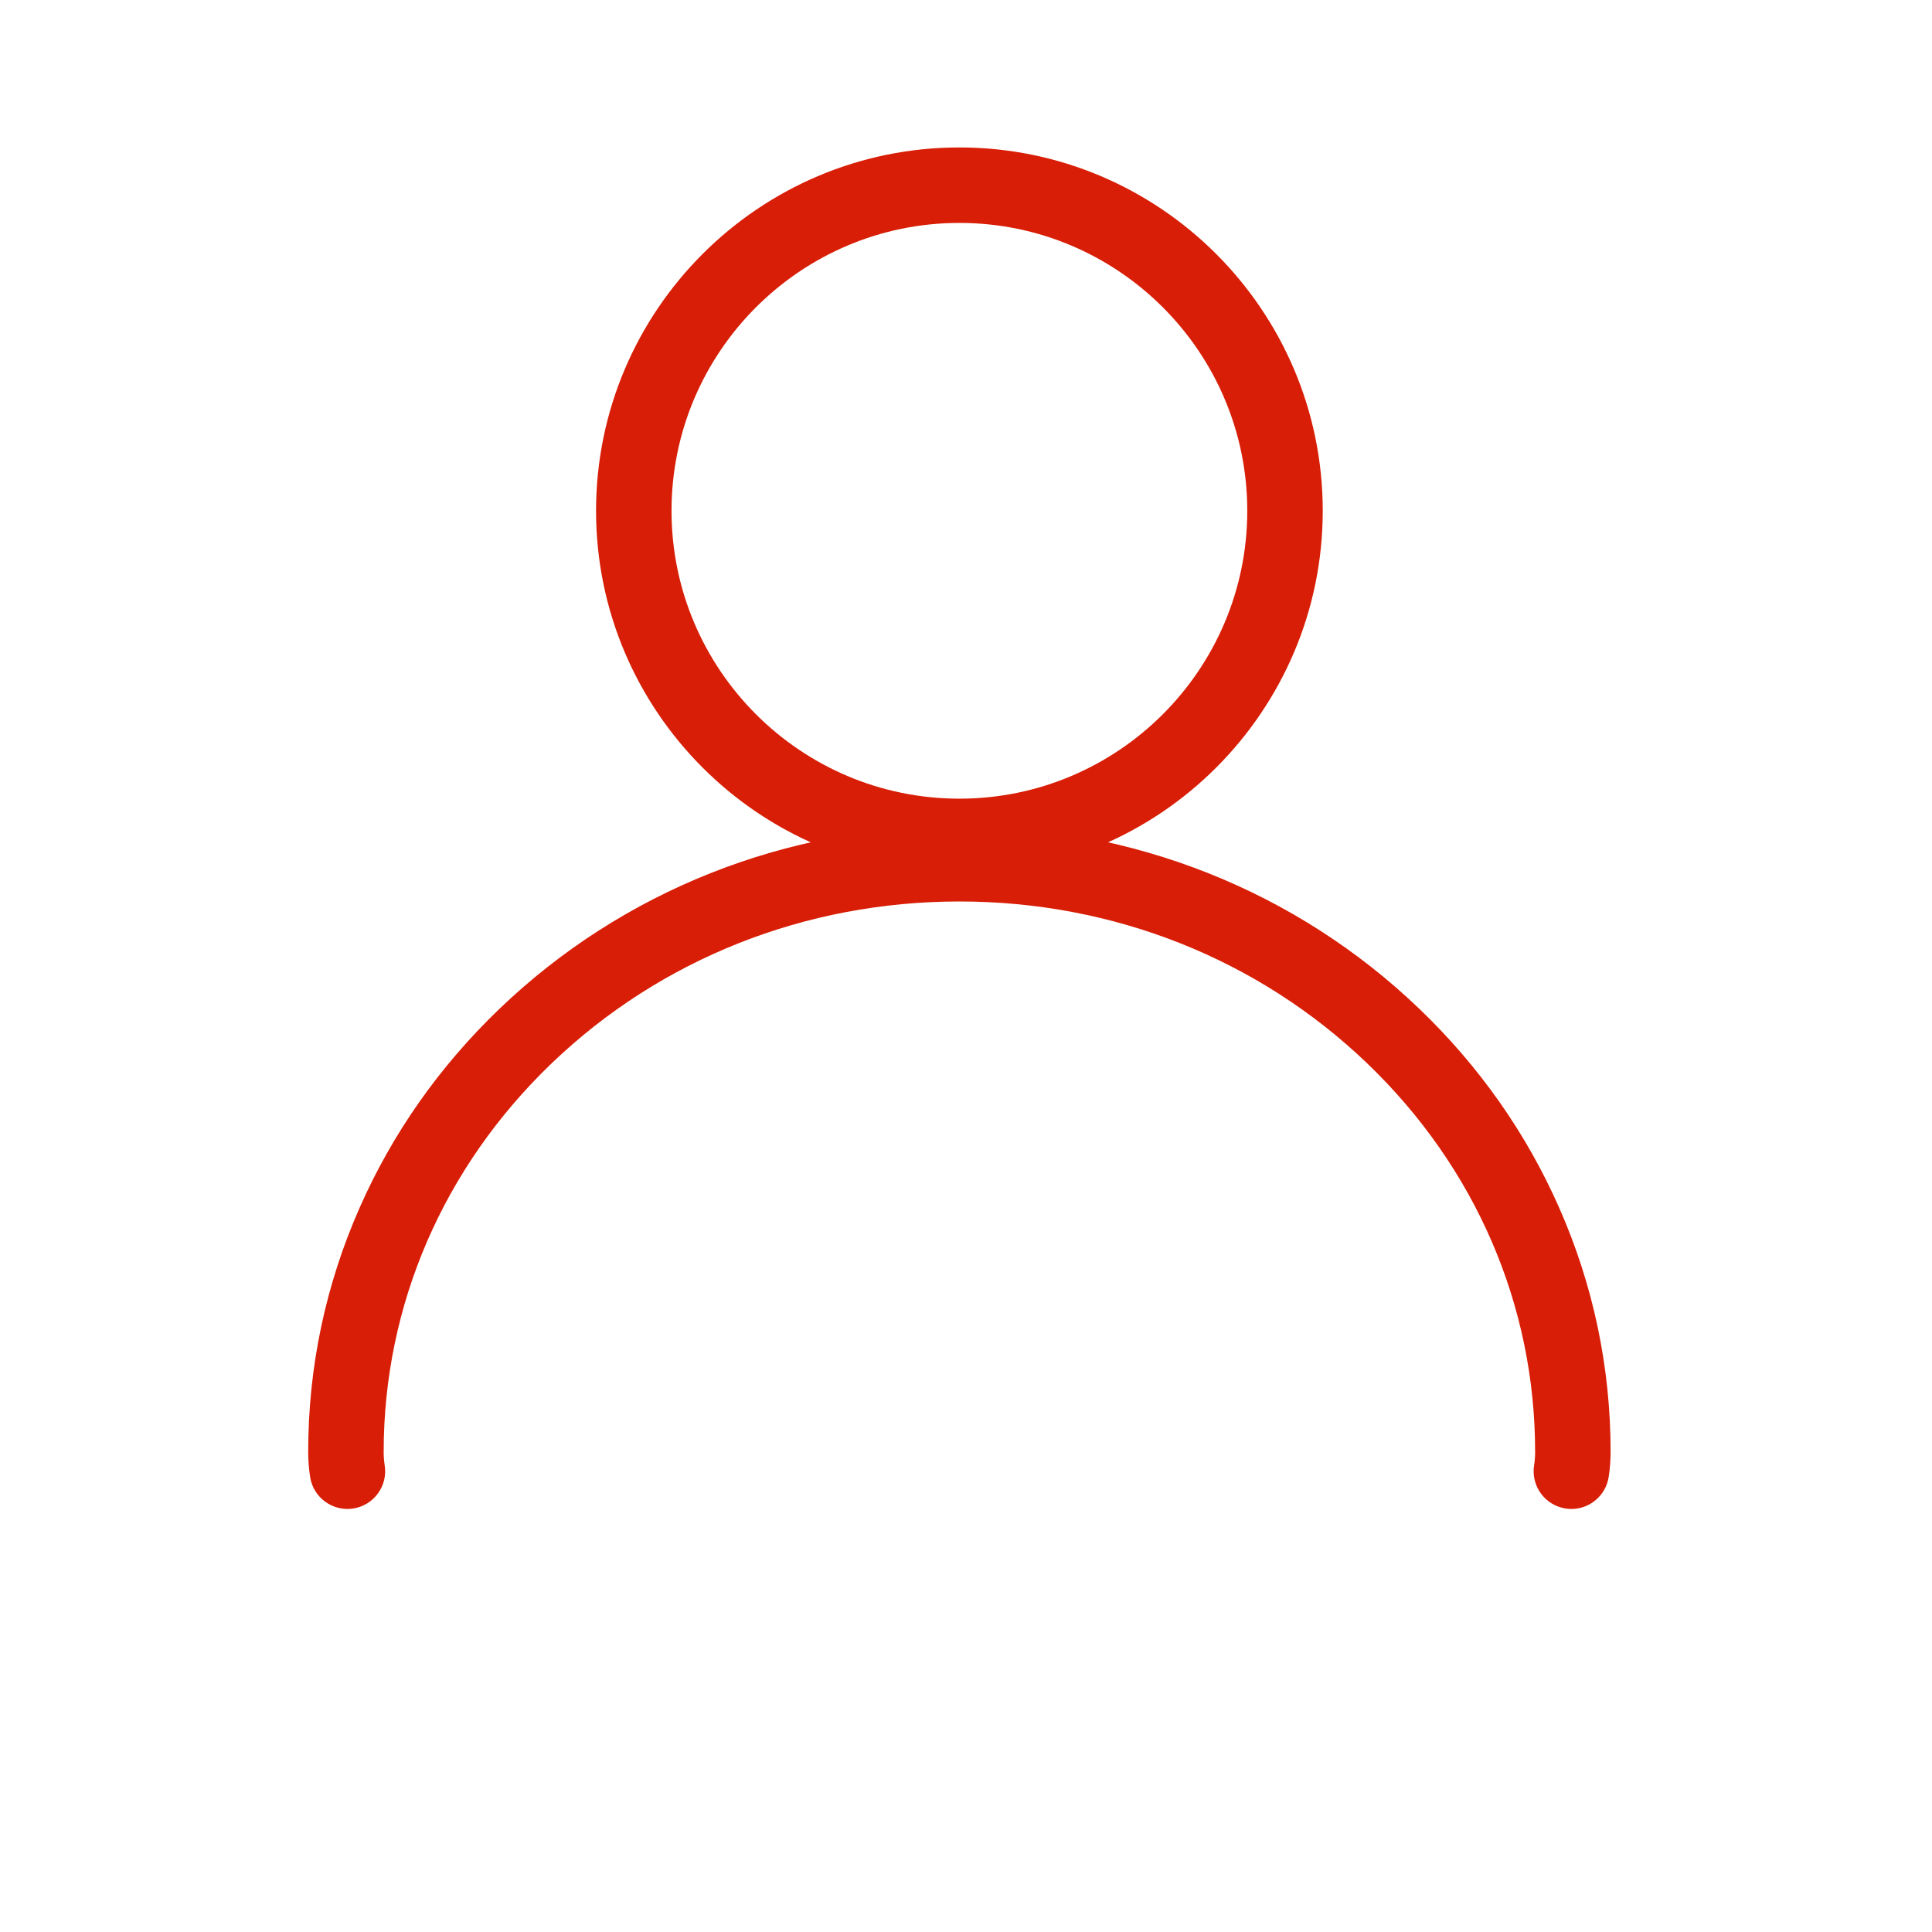
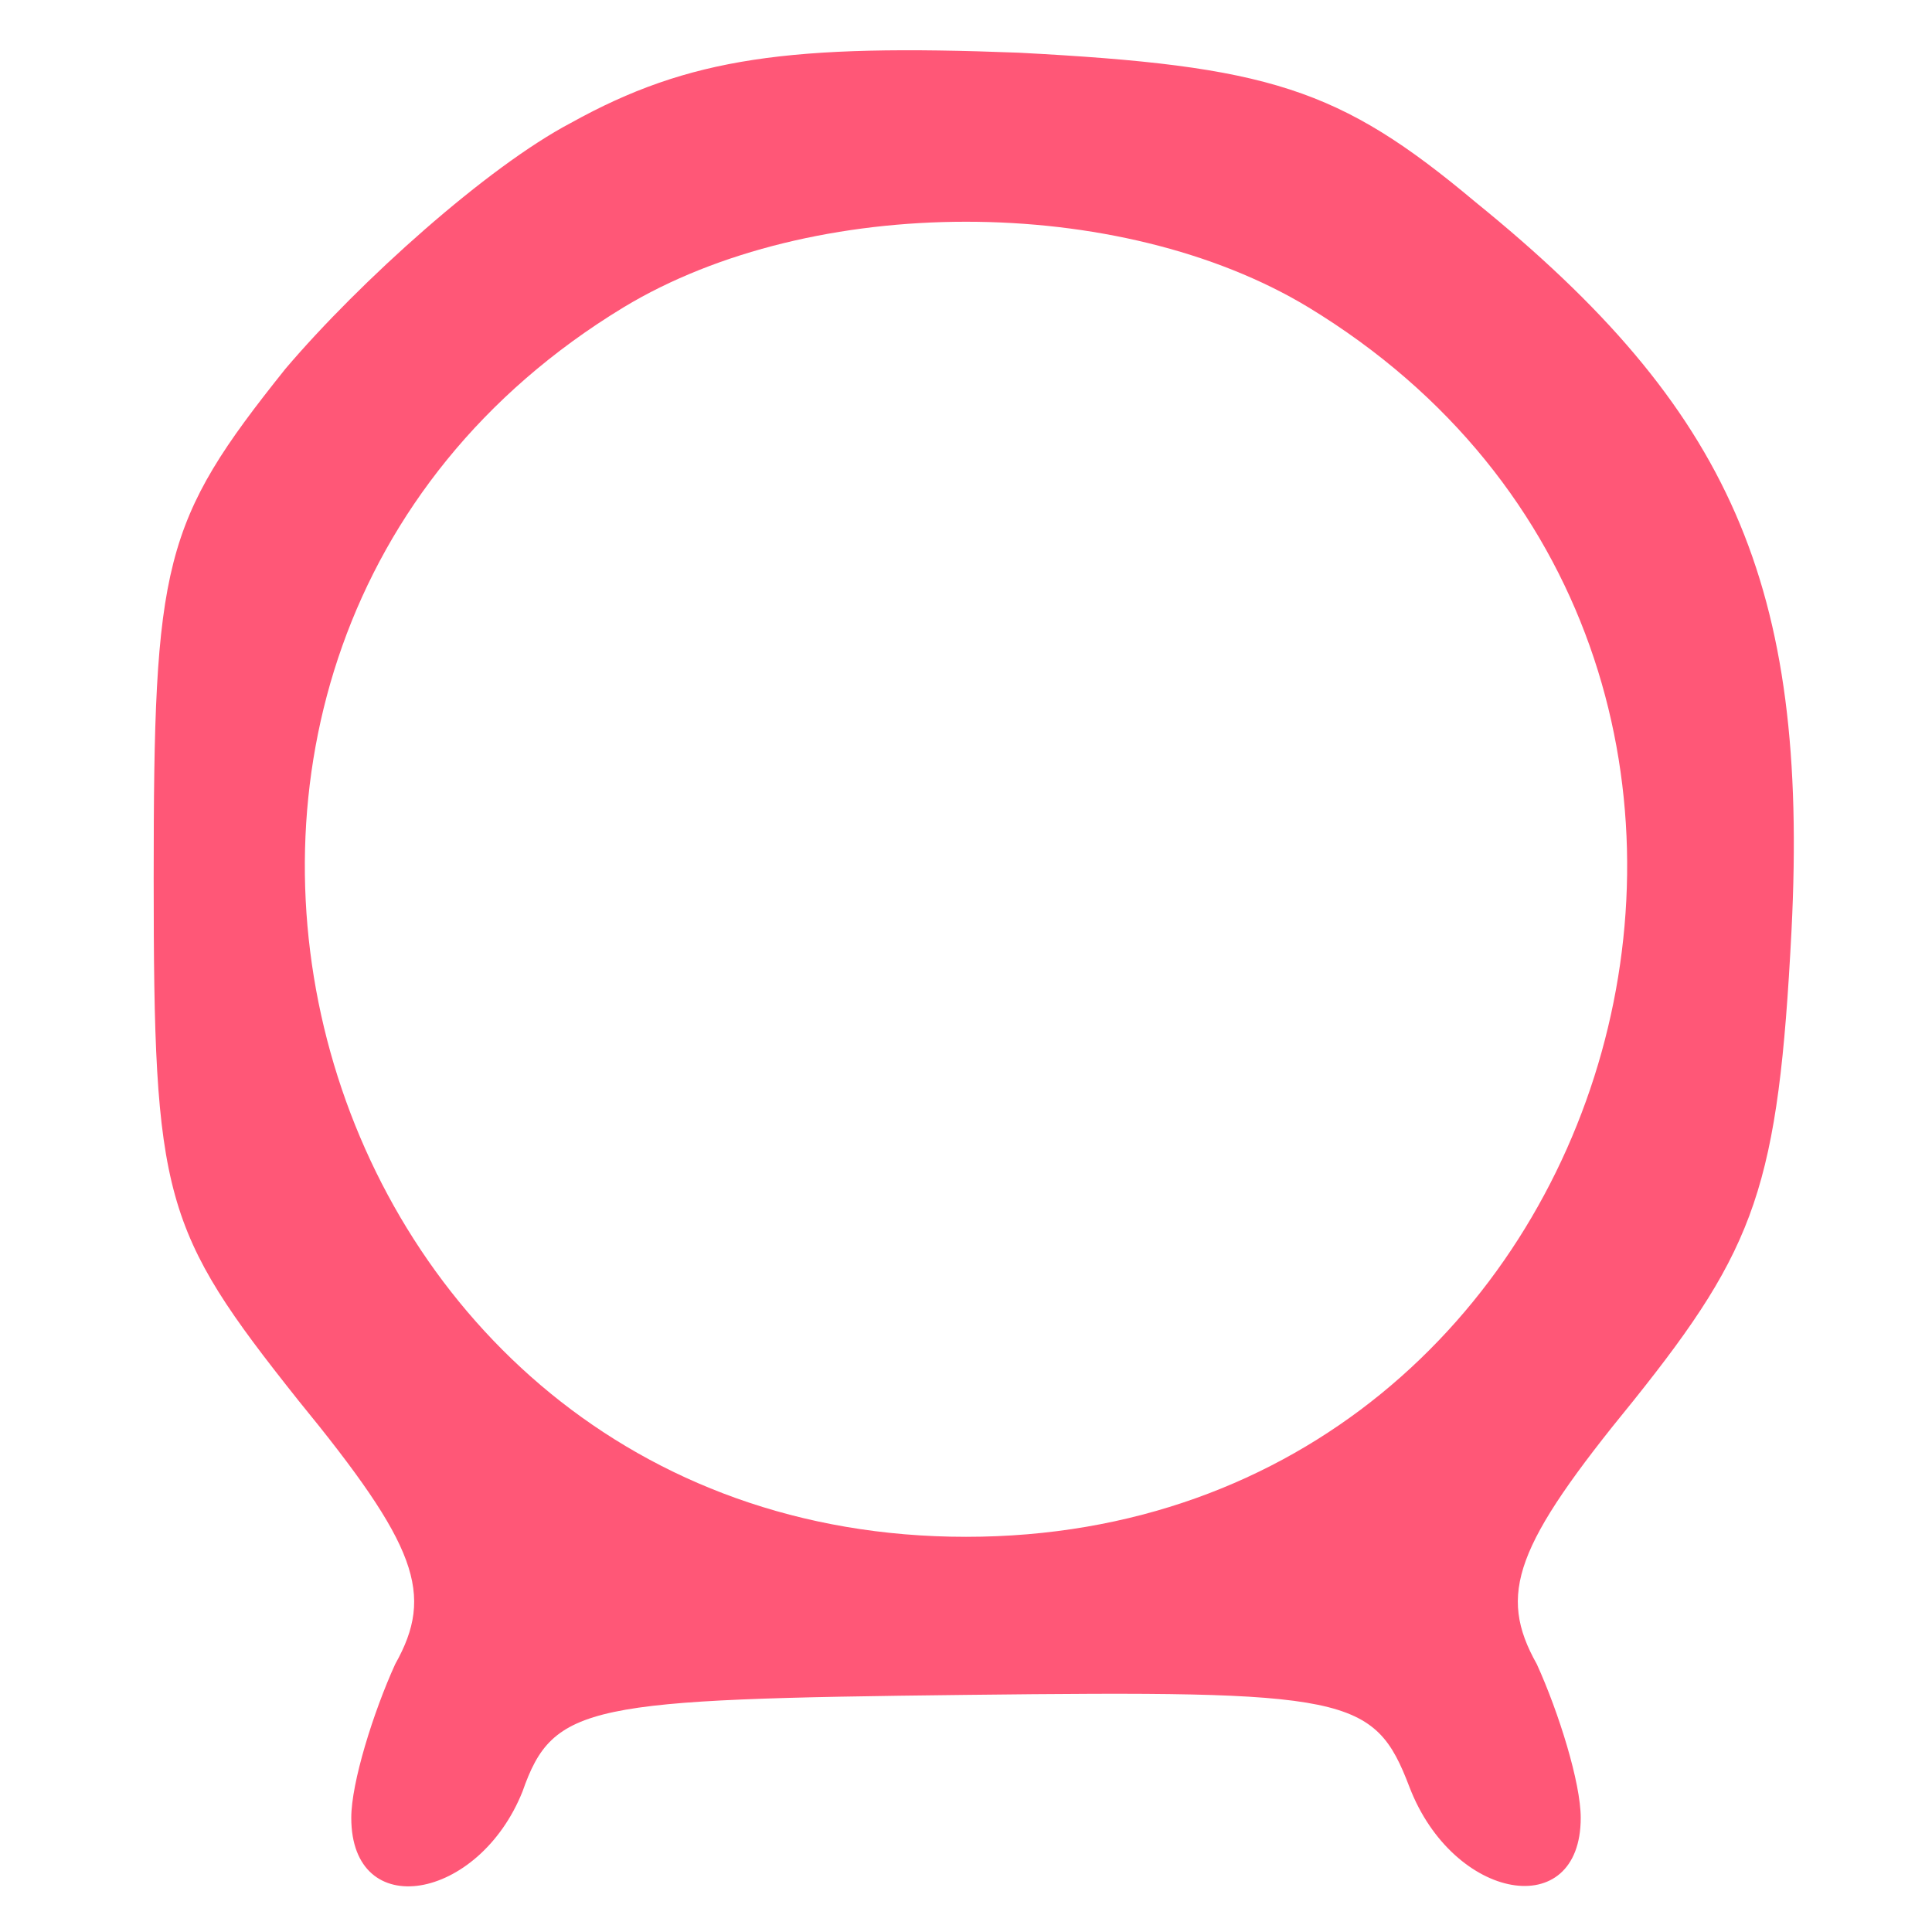
- <svg xmlns="http://www.w3.org/2000/svg" t="1587438816999" class="icon" viewBox="0 0 1024 1024" version="1.1" p-id="23116" width="200" height="200">
-   <defs>
-     <style type="text/css" />
-   </defs>
-   <path d="M508.5 463.31c-106.19 0-192.58-86.39-192.58-192.58S402.31 78.15 508.5 78.15c106.19 0 192.58 86.39 192.58 192.58s-86.4 192.58-192.58 192.58z m0-345.16c-84.13 0-152.58 68.45-152.58 152.58 0 84.13 68.45 152.58 152.58 152.58s152.58-68.45 152.58-152.58c-0.01-84.13-68.45-152.58-152.58-152.58z" fill="#d81e06" p-id="23117" />
-   <path d="M832.88 799.78c-1.03 0-2.07-0.08-3.11-0.24-10.91-1.71-18.38-11.93-16.67-22.85 0.37-2.33 0.55-4.74 0.55-7.16 0-77.76-31.63-150.92-89.08-205.99-57.67-55.29-134.41-85.74-216.07-85.74s-158.4 30.45-216.07 85.74c-57.44 55.07-89.08 128.22-89.08 205.99 0 2.42 0.19 4.83 0.55 7.16 1.71 10.91-5.76 21.14-16.67 22.85-10.92 1.7-21.14-5.76-22.85-16.67-0.68-4.37-1.03-8.86-1.03-13.33 0-44.88 9.17-88.42 27.25-129.41 17.44-39.53 42.38-75 74.14-105.45 65.15-62.47 151.72-96.87 243.76-96.87s178.6 34.4 243.76 96.87c31.76 30.45 56.7 65.93 74.14 105.45 18.08 40.99 27.25 84.53 27.25 129.41 0 4.48-0.35 8.96-1.03 13.33-1.55 9.87-10.06 16.91-19.74 16.91z" fill="#d81e06" p-id="23118" />
+ <svg xmlns="http://www.w3.org/2000/svg" version="1.0" width="44pt" height="44pt" viewBox="0 0 44 44" preserveAspectRatio="xMidYMid meet">
+   <g transform="translate(0,44) scale(0.1,-0.1)" fill="#ff5777" stroke="none">
+     <path d="M130 412 c-19 -10 -48 -36 -65 -56 -28 -35 -30 -44 -30 -116 0 -73 2 -80 33 -119 27 -33 31 -44 22 -60 -5 -11 -10 -27 -10 -35 0 -24 29 -19 39 6 7 20 15 21 101 22 87 1 93 0 101 -21 10 -26 39 -31 39 -7 0 8 -5 24 -10 35 -9 16 -5 27 22 60 28 35 33 49 36 107 4 79 -14 119 -72 166 -31 26 -47 31 -104 34 -52 2 -75 -1 -102 -16z m168 -42 c130 -79 74 -280 -78 -280 -152 0 -208 201 -78 280 43 26 113 26 156 0z" />
+   </g>
</svg>
